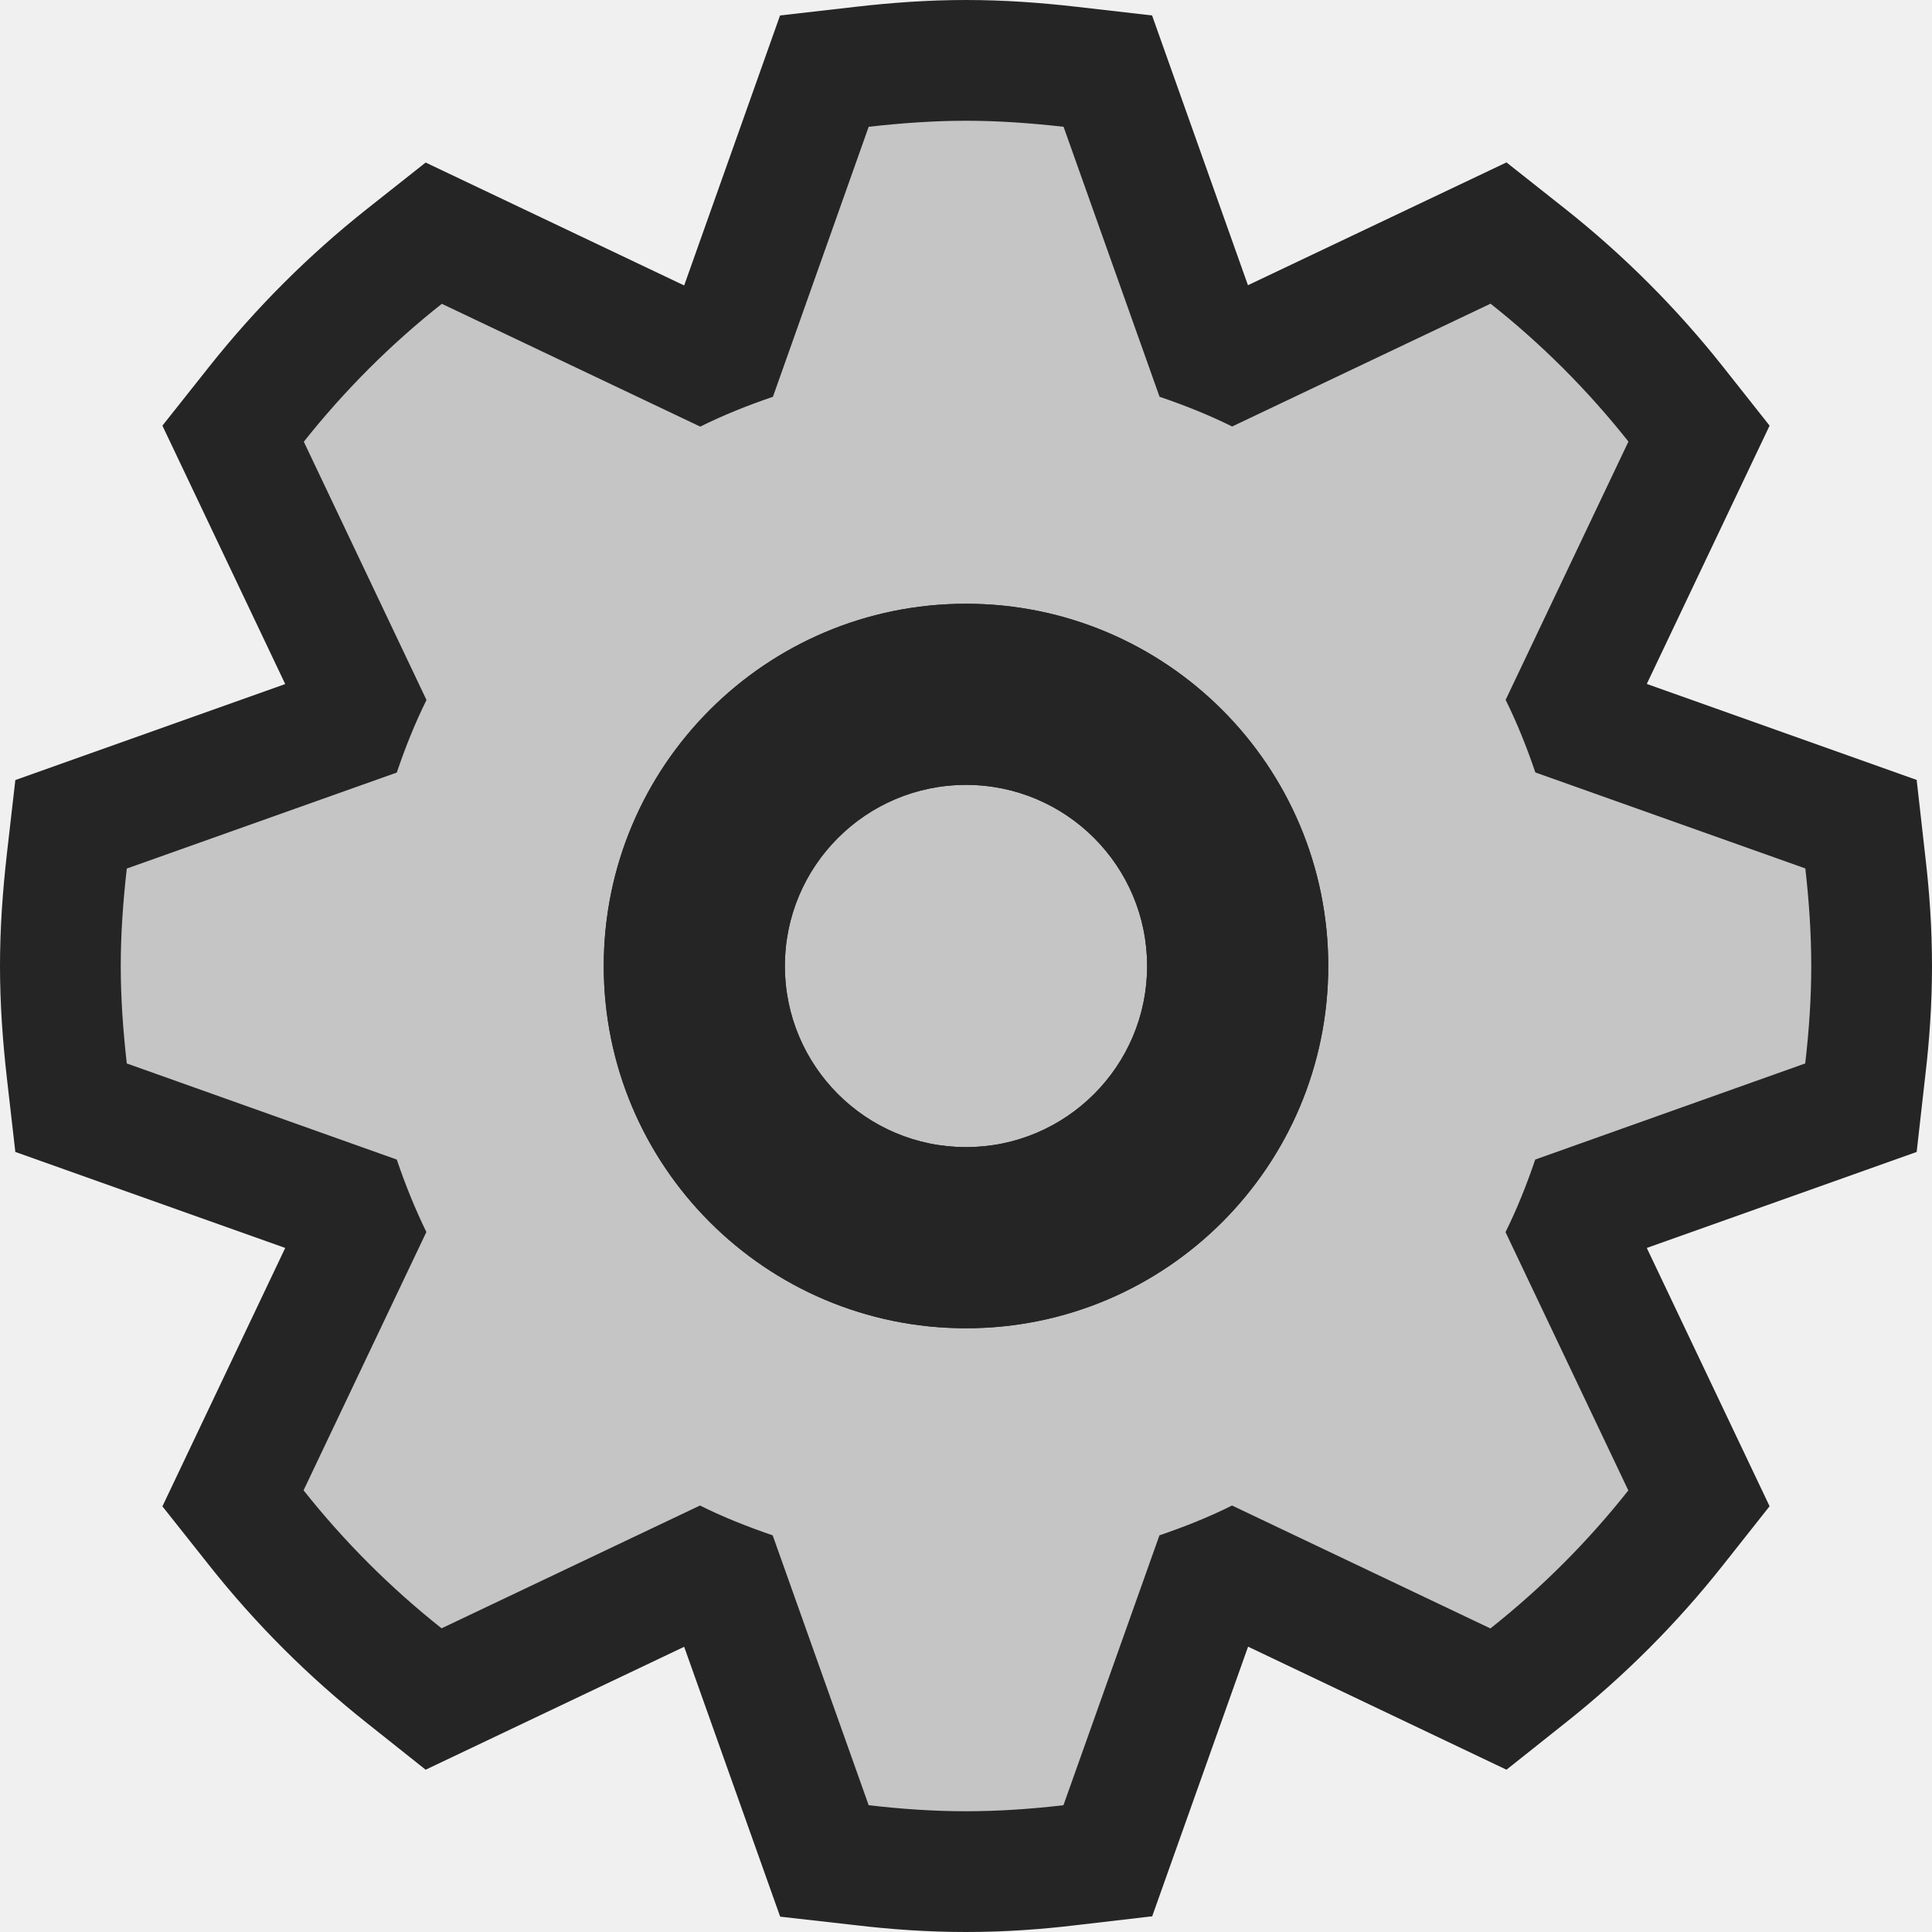
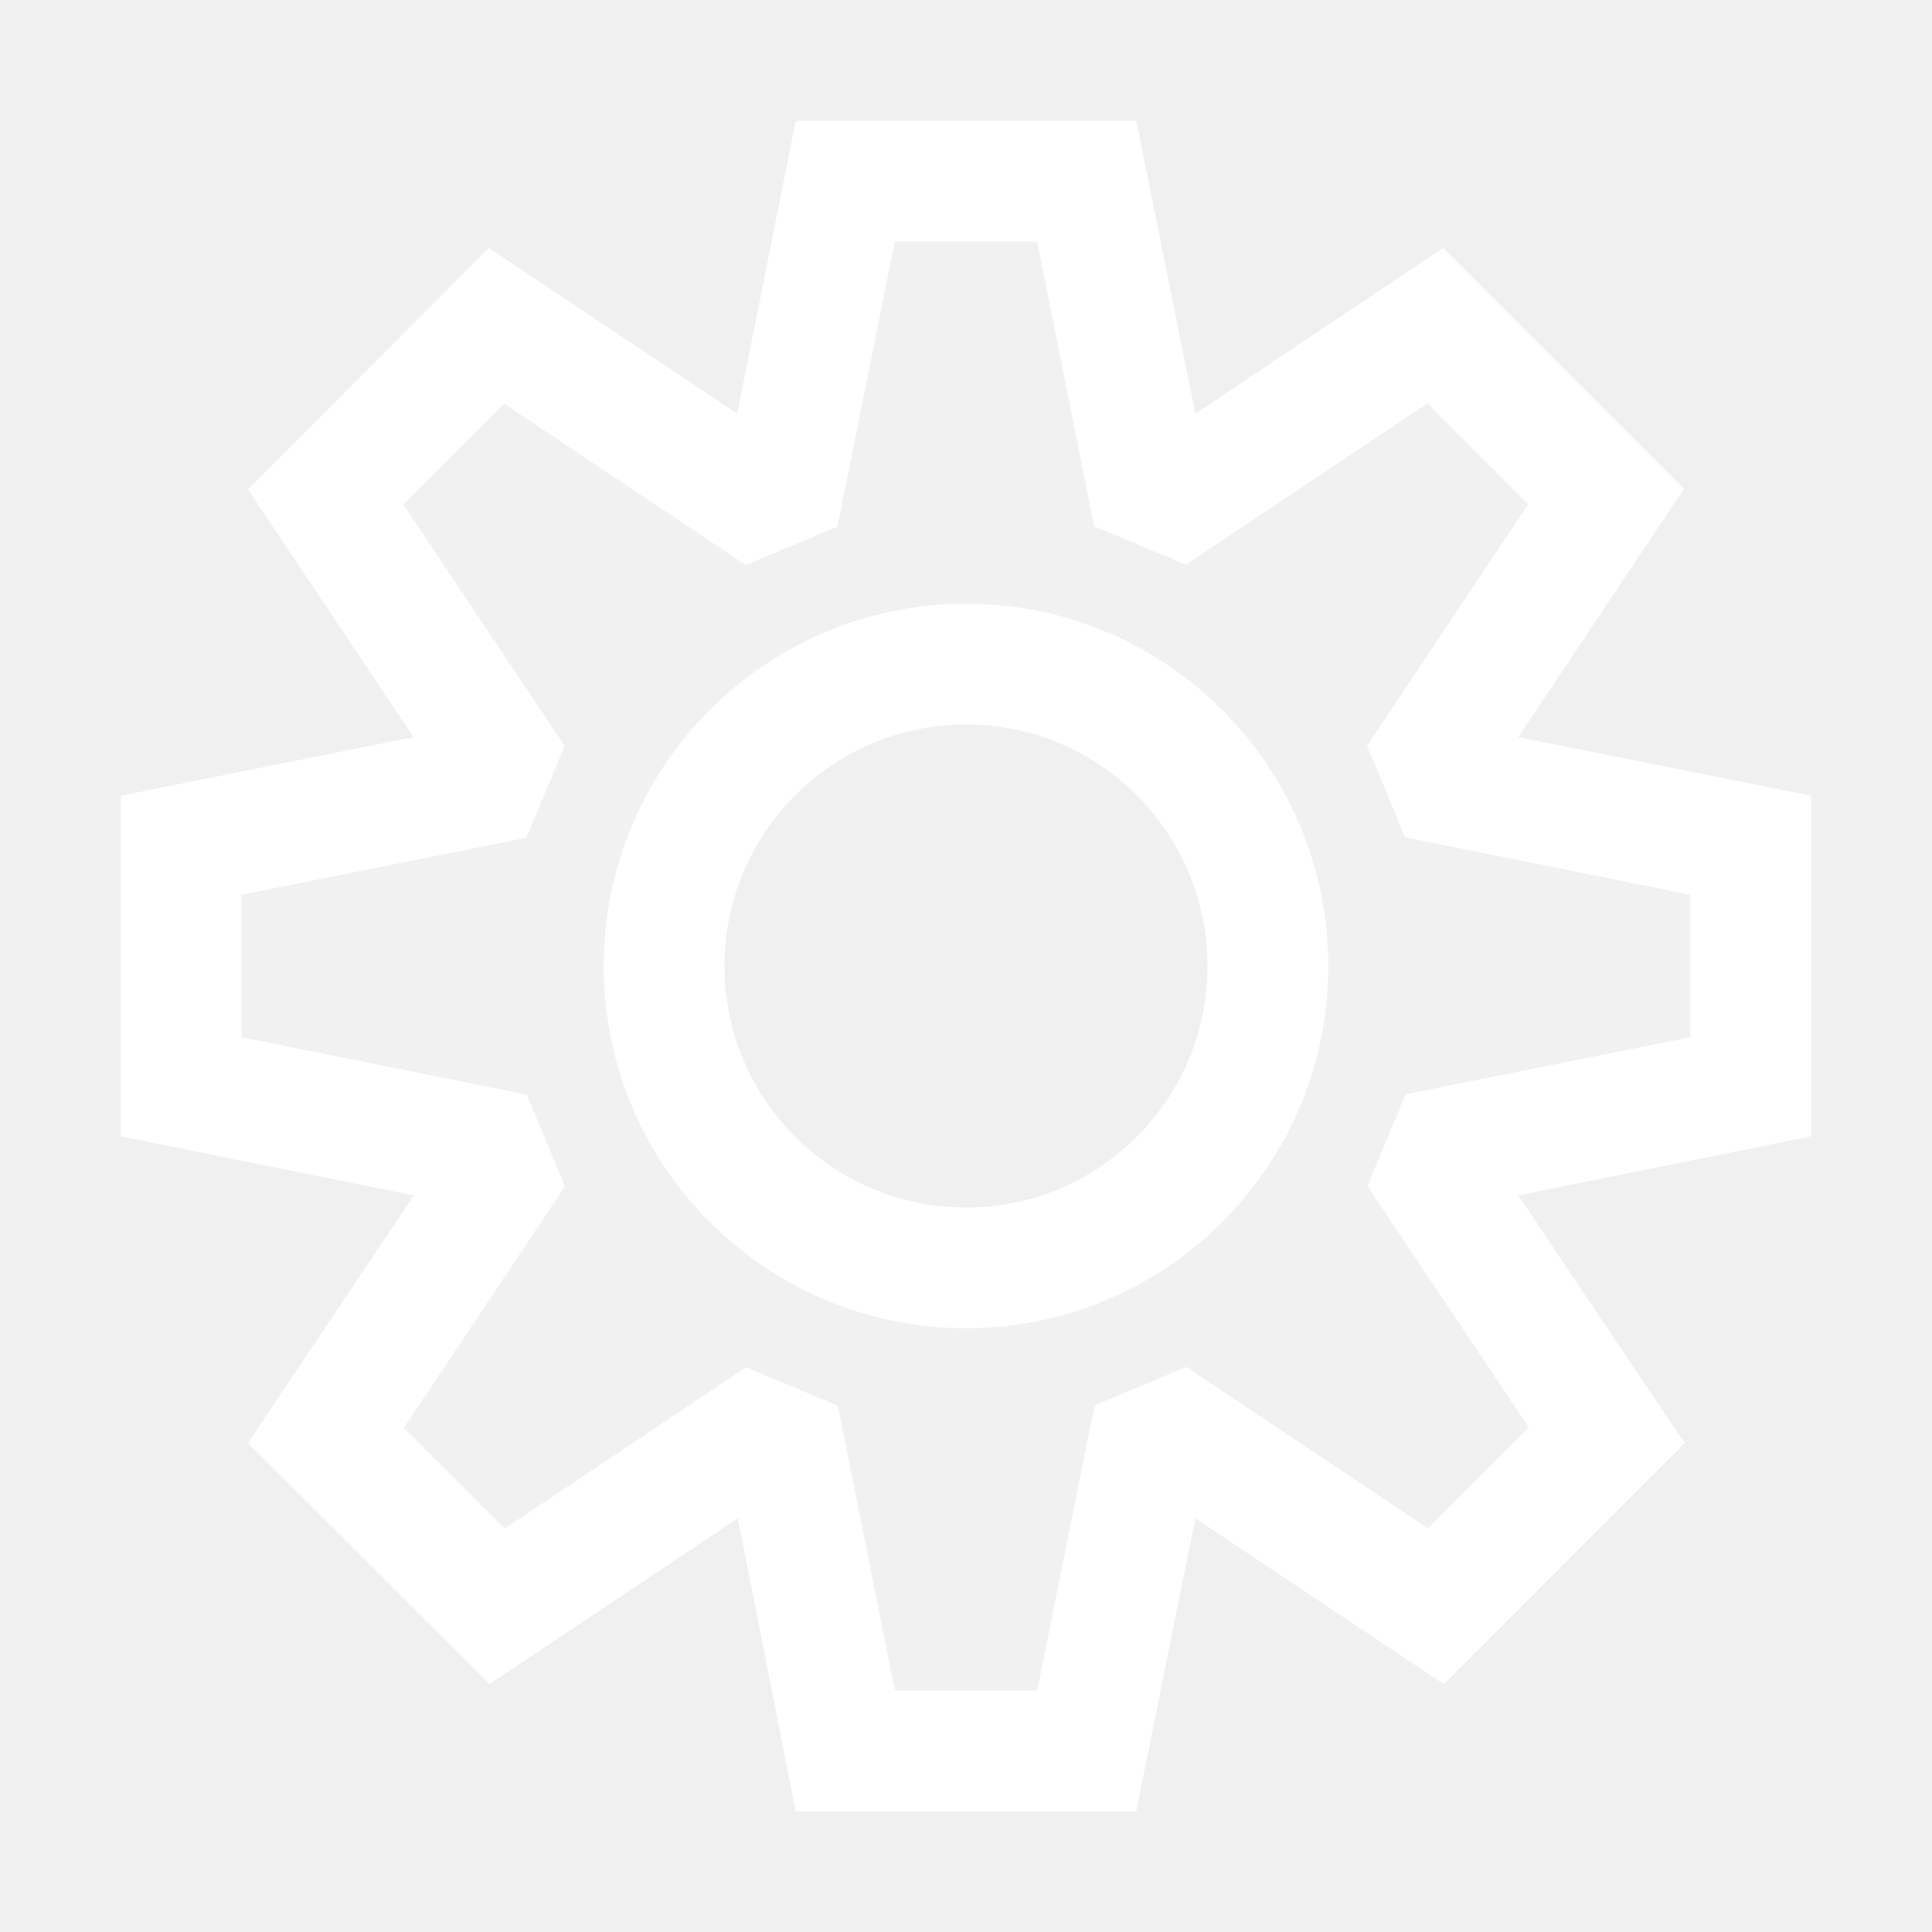
- <svg xmlns="http://www.w3.org/2000/svg" version="1.1" x="0px" y="0px" viewBox="0 0 16 16" style="enable-background:new 0 0 16 16;" xml:space="preserve">
-   <g id="canvas">
-     <path style="opacity:0;fill:#252526;" d="M16,16H0V0h16V16z" />
+ <svg xmlns="http://www.w3.org/2000/svg" viewBox="0 0 16 16">
+   <defs>
+     <style>.canvas{fill: none; opacity: 0;}.light-defaultgrey-10{fill: #FFFFFF; opacity: 0.1;}.light-defaultgrey{fill: #FFFFFF; opacity: 1;}</style>
+   </defs>
+   <g id="canvas" style="fill:none;opacity:0;">
+     <path d="M16,16H0V0H16Z" style="fill:none;opacity:0;" />
  </g>
-   <g id="outline">
-     <path style="fill:#252526;" d="M16,8c0,0.312-0.021,0.618-0.057,0.92l-0.07,0.62l-2.235,0.795l1.017,2.139l-0.386,0.488   c-0.381,0.482-0.82,0.922-1.305,1.306l-0.488,0.388l-2.14-1.019L9.542,15.87l-0.618,0.072C8.621,15.979,8.313,16,8,16   c-0.311,0-0.617-0.021-0.919-0.057l-0.62-0.07l-0.795-2.235l-2.141,1.018l-0.488-0.388c-0.483-0.383-0.922-0.821-1.305-1.305   l-0.387-0.488l1.017-2.14L0.127,9.54L0.056,8.92C0.022,8.618,0,8.312,0,8s0.022-0.618,0.056-0.92l0.071-0.62l2.235-0.795   l-1.017-2.14l0.387-0.488c0.384-0.484,0.823-0.923,1.305-1.305l0.488-0.386l2.141,1.018l0.794-2.236l0.62-0.071   C7.383,0.022,7.689,0,8,0c0.312,0,0.619,0.022,0.923,0.057l0.618,0.071l0.794,2.234l2.141-1.017l0.488,0.386   c0.482,0.382,0.922,0.822,1.305,1.306l0.386,0.488l-1.017,2.139l2.235,0.795l0.07,0.62C15.979,7.382,16,7.688,16,8z" />
-   </g>
-   <g id="iconBg">
-     <path style="fill:#C5C5C5;" d="M12.714,9.603c-0.07,0.207-0.15,0.407-0.246,0.601l1.017,2.139   c-0.335,0.424-0.718,0.807-1.142,1.143l-2.14-1.018c-0.193,0.097-0.394,0.176-0.601,0.247l-0.795,2.235C8.542,14.981,8.273,15,8,15   c-0.272,0-0.541-0.019-0.806-0.05l-0.795-2.235c-0.207-0.071-0.408-0.15-0.602-0.247l-2.14,1.017   c-0.424-0.336-0.807-0.719-1.143-1.143l1.017-2.139C3.437,10.01,3.356,9.81,3.286,9.603L1.05,8.807C1.02,8.542,1,8.273,1,8   c0-0.273,0.02-0.542,0.05-0.807l2.236-0.795c0.07-0.207,0.15-0.407,0.246-0.601L2.516,3.658c0.336-0.423,0.719-0.807,1.143-1.142   l2.14,1.017c0.193-0.096,0.394-0.176,0.602-0.247L7.194,1.05C7.459,1.02,7.728,1,8,1c0.273,0,0.542,0.02,0.808,0.05l0.795,2.236   c0.207,0.07,0.407,0.15,0.601,0.246l2.14-1.017c0.424,0.335,0.807,0.719,1.142,1.142l-1.017,2.139   c0.096,0.194,0.176,0.394,0.246,0.601l2.236,0.795C14.981,7.458,15,7.727,15,8c0,0.273-0.019,0.542-0.05,0.807L12.714,9.603z M8,5   C6.343,5,5,6.343,5,8s1.343,3,3,3s3-1.343,3-3S9.657,5,8,5z M8,6.5C7.171,6.5,6.5,7.172,6.5,8c0,0.828,0.671,1.5,1.5,1.5   S9.5,8.828,9.5,8C9.5,7.172,8.829,6.5,8,6.5z" />
-   </g>
-   <g id="iconFg">
-     <path style="fill:#252526;" d="M8,5C6.343,5,5,6.343,5,8c0,1.656,1.343,3,3,3s3-1.344,3-3C11,6.343,9.657,5,8,5z M8,9.5   C7.172,9.5,6.5,8.828,6.5,8c0-0.828,0.672-1.5,1.5-1.5c0.828,0,1.5,0.672,1.5,1.5C9.5,8.828,8.828,9.5,8,9.5z" />
+   <g id="level-1">
+     <path d="M14.5,9V7L12,6.5l-.111-.268L13.3,4.111,11.889,2.7,9.768,4.111,9.5,4,9,1.5H7L6.5,4l-.268.111L4.111,2.7,2.7,4.111,4.111,6.232,4,6.5,1.5,7V9L4,9.5l.111.268L2.7,11.889,4.111,13.3l2.121-1.414L6.5,12,7,14.5H9L9.5,12l.268-.111L11.889,13.3,13.3,11.889,11.889,9.768,12,9.5ZM8,11a3,3,0,1,1,3-3A3,3,0,0,1,8,11Z" style="fill:#FFFFFF;opacity:0.1;" />
+     <path d="M8,11a3,3,0,1,1,3-3A3,3,0,0,1,8,11ZM8,6a2,2,0,1,0,2,2A2,2,0,0,0,8,6Z" style="fill:#FFFFFF;opacity:1;" />
+     <path d="M15,6.59l-2.426-.485,1.373-2.057L11.952,2.053,9.9,3.426,9.41,1H6.59L6.105,3.426,4.048,2.053l-1.995,2L3.426,6.105,1,6.59V9.41L3.426,9.9,2.053,11.952l2,1.995,2.057-1.373L6.59,15H9.41L9.9,12.574l2.057,1.373,1.995-1.995L12.574,9.9,15,9.41Zm-1,2-2.359.472-.317.76,1.336,2-.835.835-2-1.336-.76.317L8.59,14H7.41l-.472-2.359-.76-.317-2,1.336-.835-.835,1.336-2-.317-.76L2,8.59V7.41l2.359-.472.317-.76-1.336-2,.835-.835,2,1.336.76-.317L7.41,2H8.59l.472,2.359.76.317,2-1.336.835.835-1.336,2,.317.76L14,7.41Z" style="fill:#FFFFFF;opacity:1;" />
  </g>
</svg>
